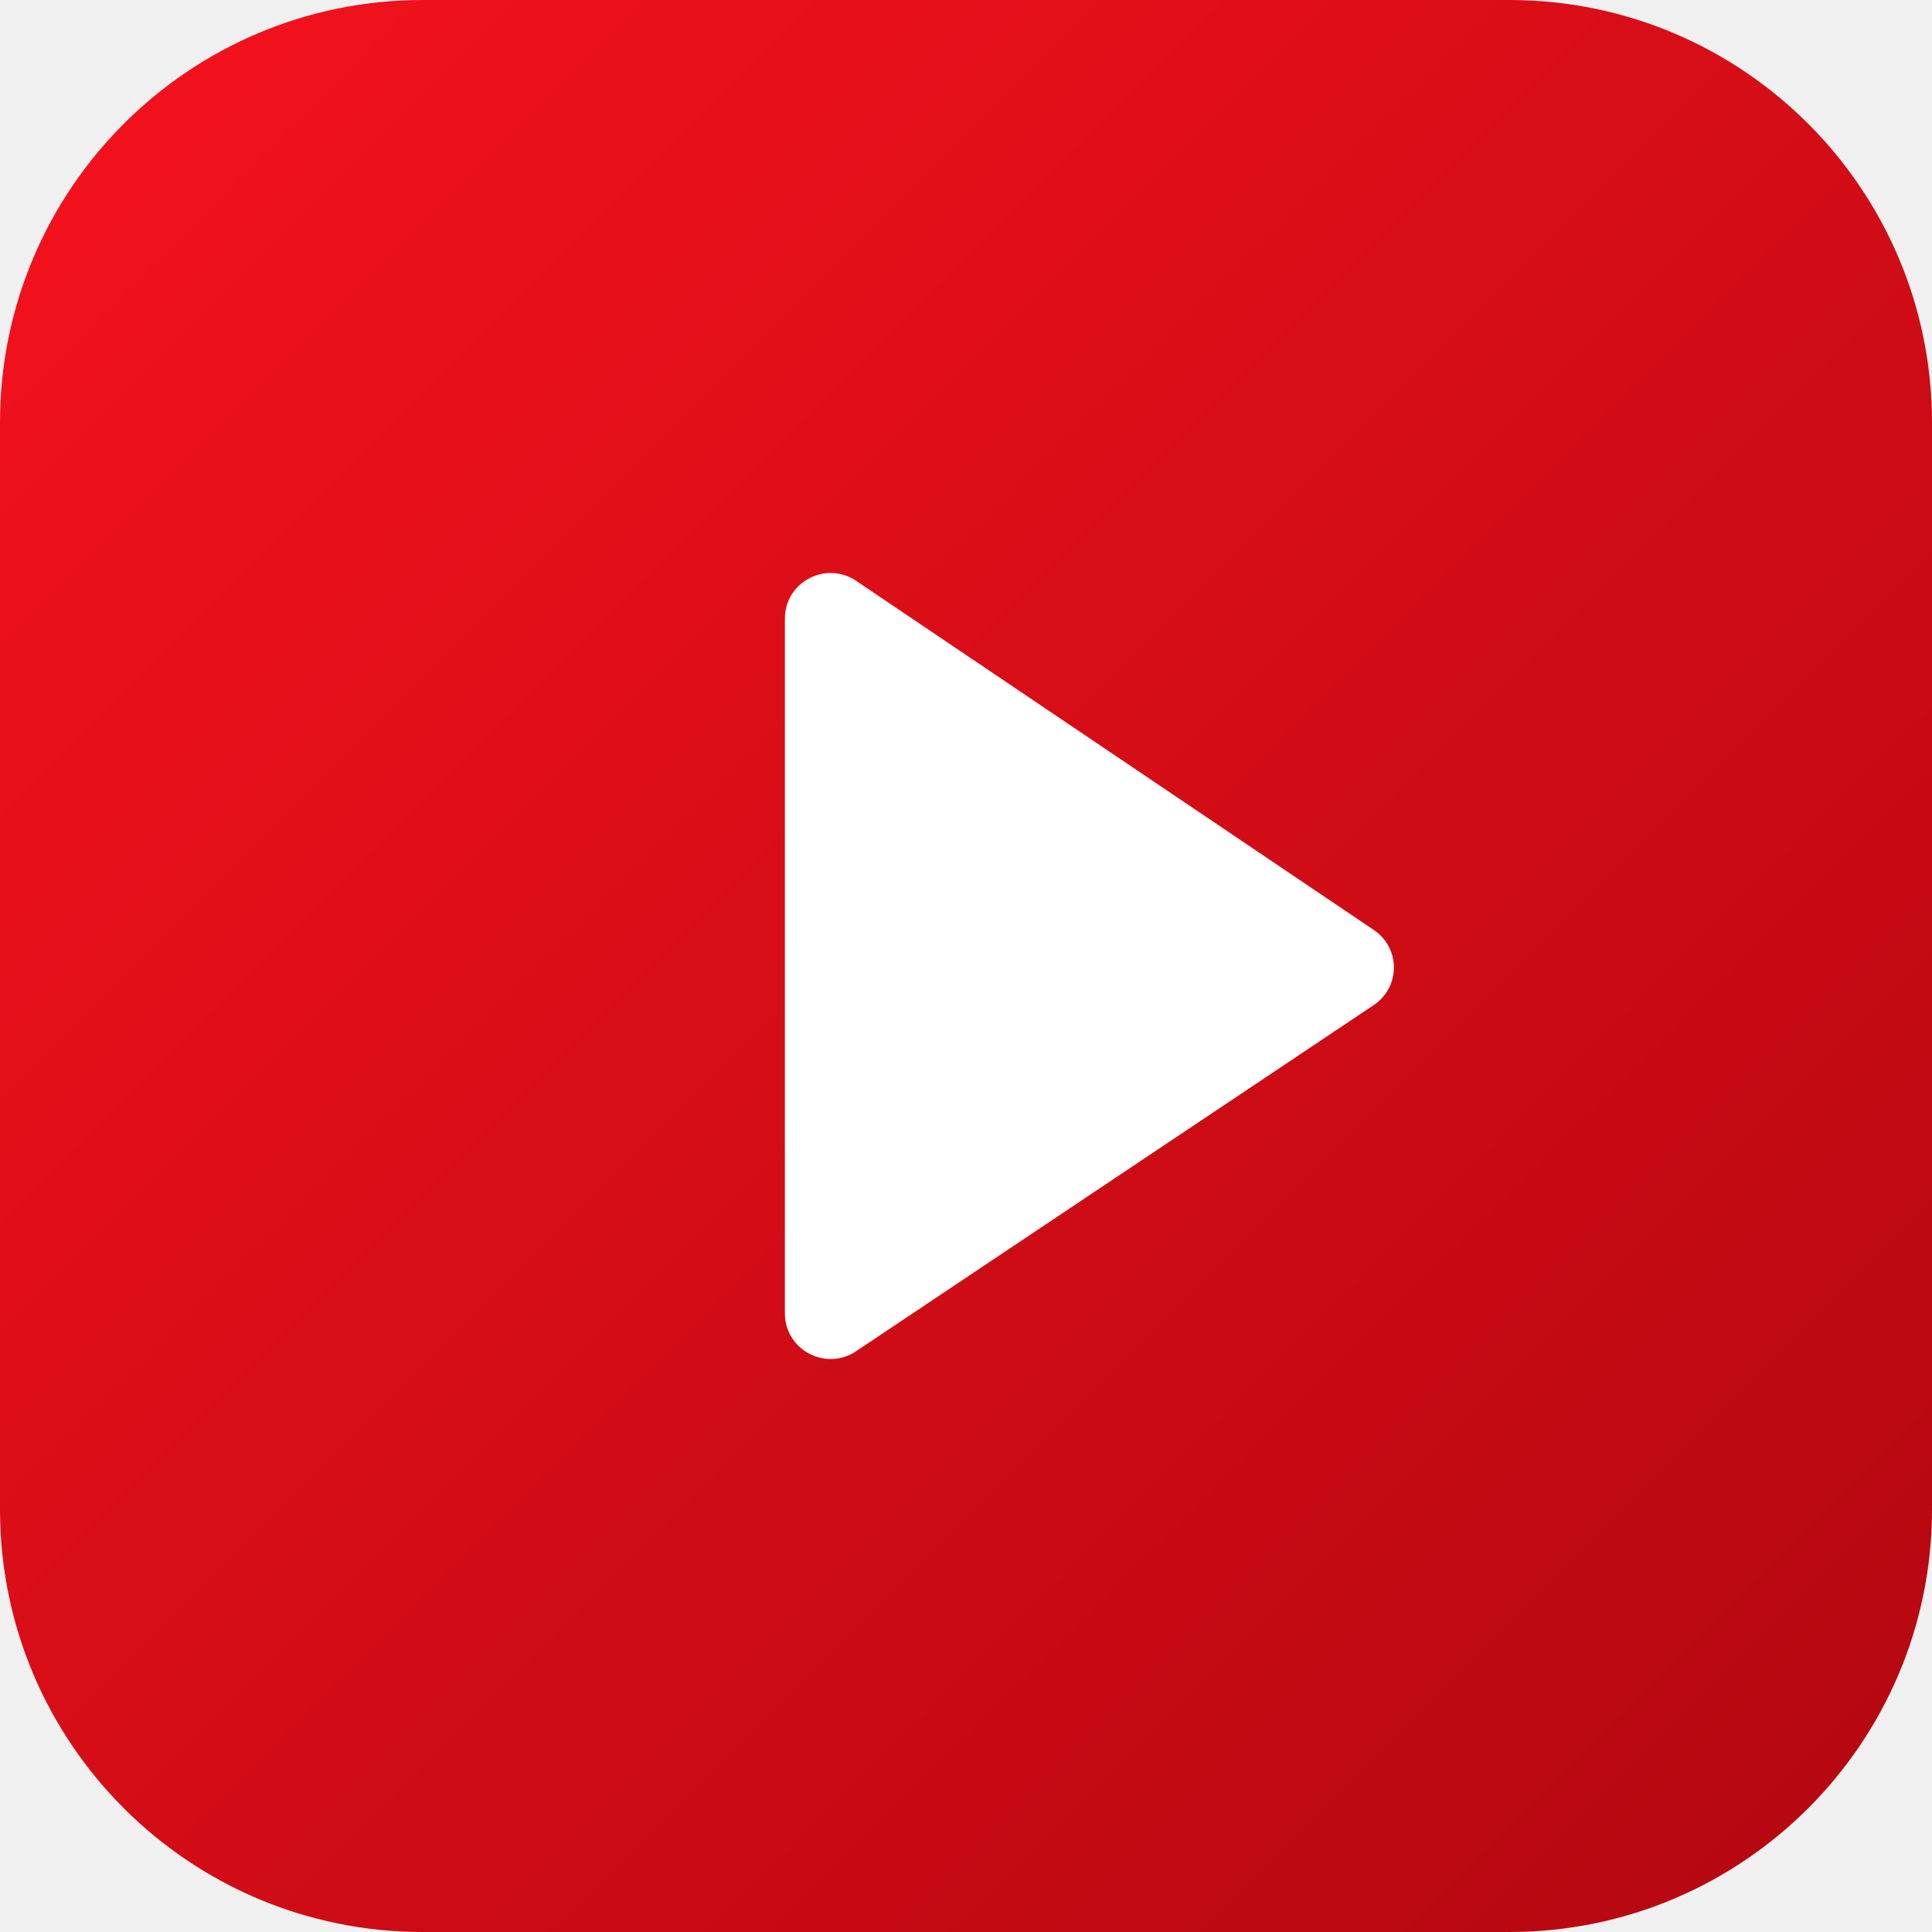
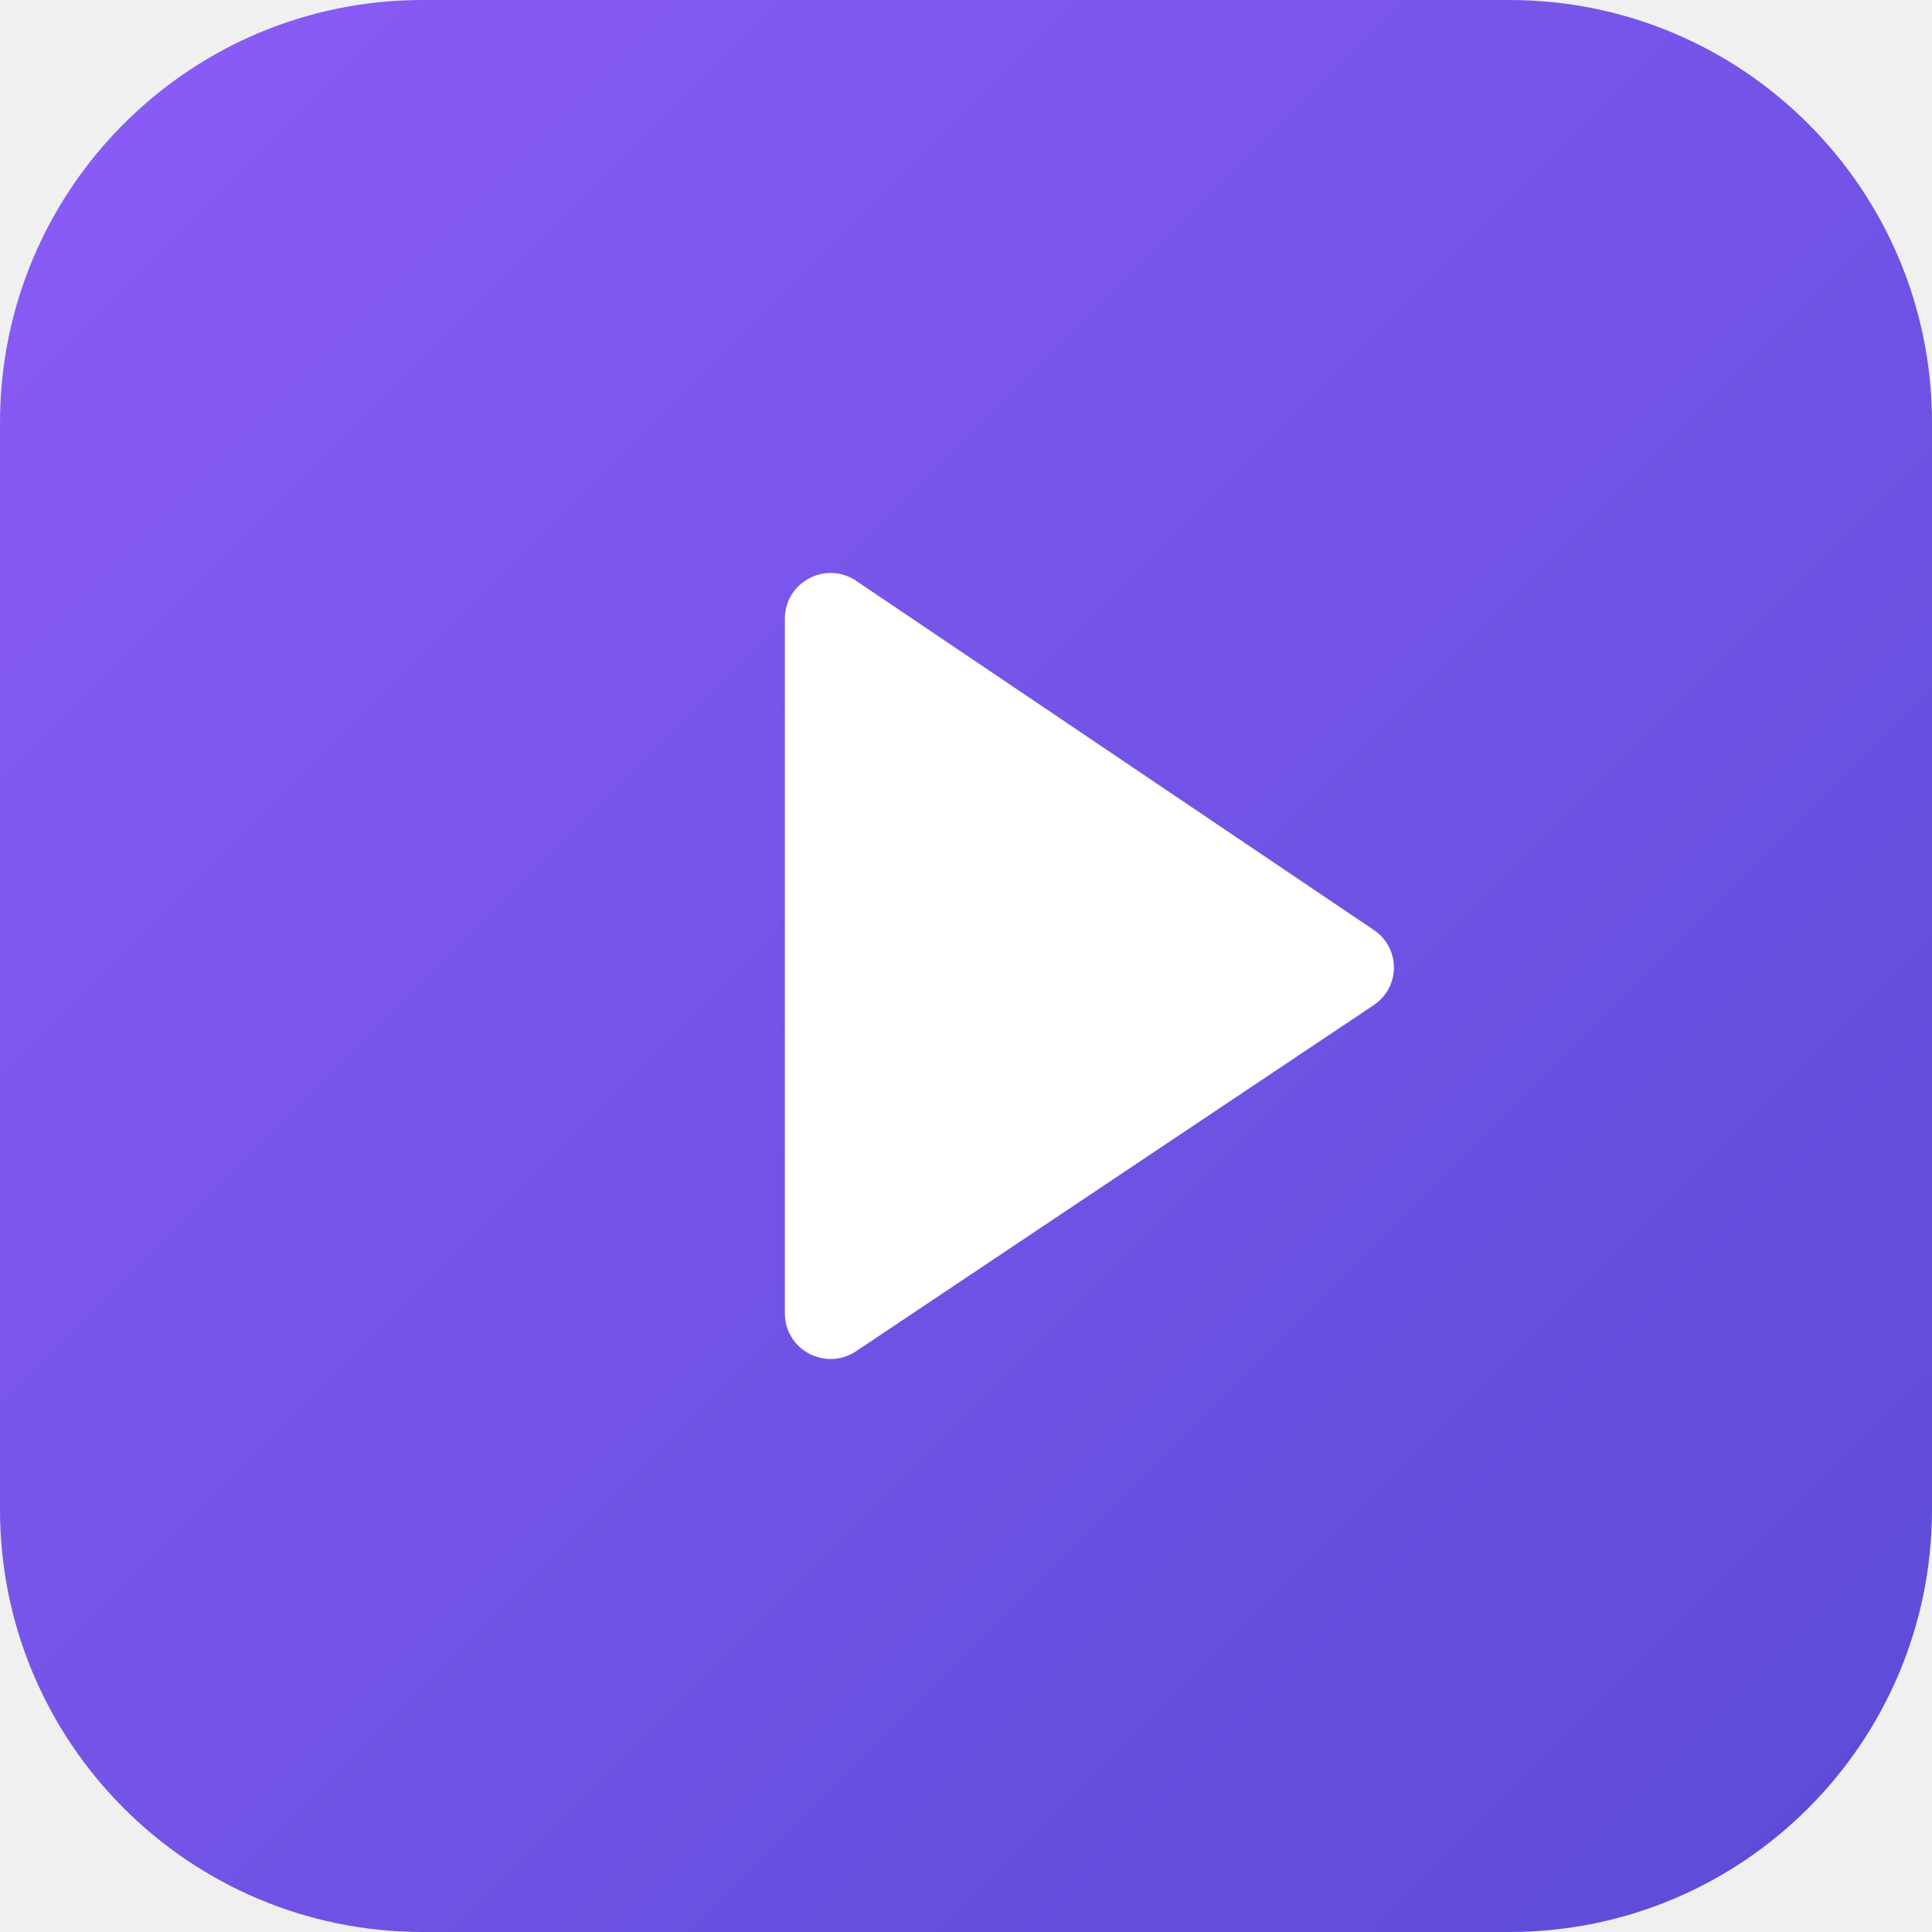
<svg xmlns="http://www.w3.org/2000/svg" viewBox="0 0 64 64">
  <defs>
    <linearGradient id="g" x1="0" y1="0" x2="1" y2="1">
-       <stop offset="0" stop-color="#f6121d" />
-       <stop offset="1" stop-color="#b20710" />
+       <stop offset="0" stop-color="#8B5CF6" />
+       <stop offset="1" stop-color="#5B4BD6" />
    </linearGradient>
  </defs>
  <rect width="64" height="64" rx="14" fill="url(#g)" />
  <path d="M26 20.5v23c0 1.2 1.3 1.9 2.3 1.3l17.2-11.5c.9-.6.9-1.9 0-2.5L28.3 19.2c-1-.6-2.3.1-2.3 1.3z" fill="#ffffff" />
</svg>
